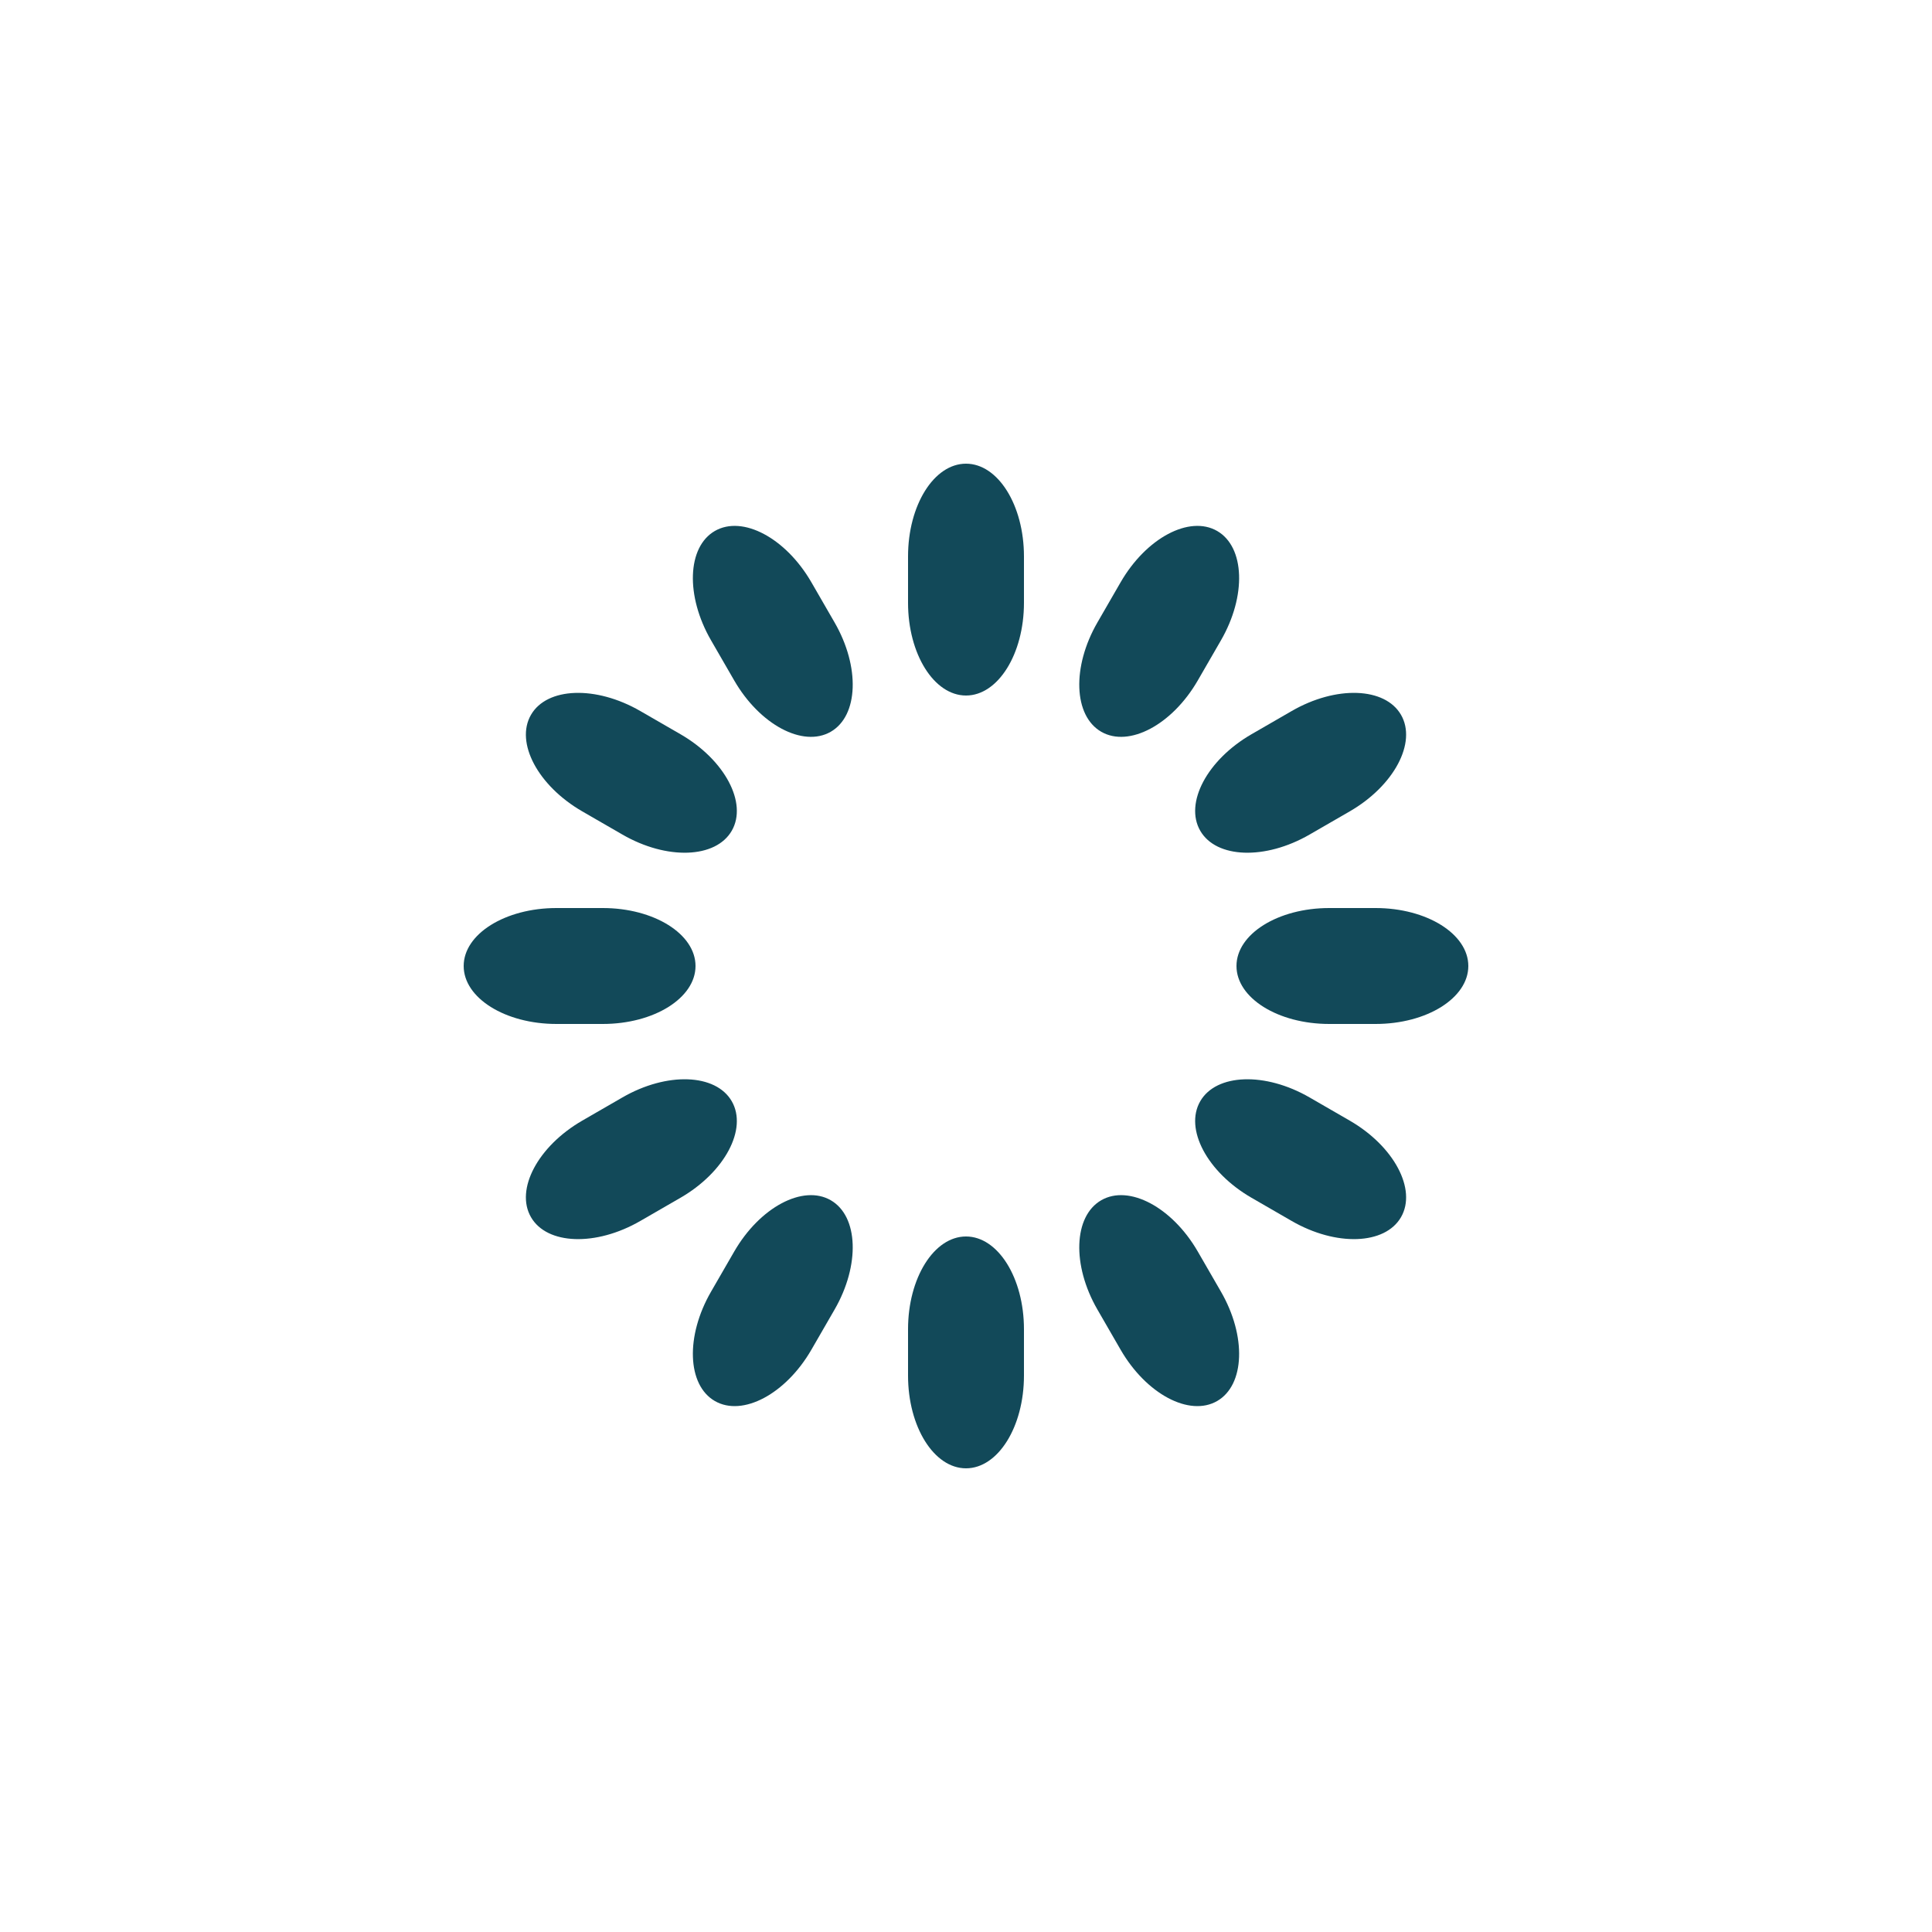
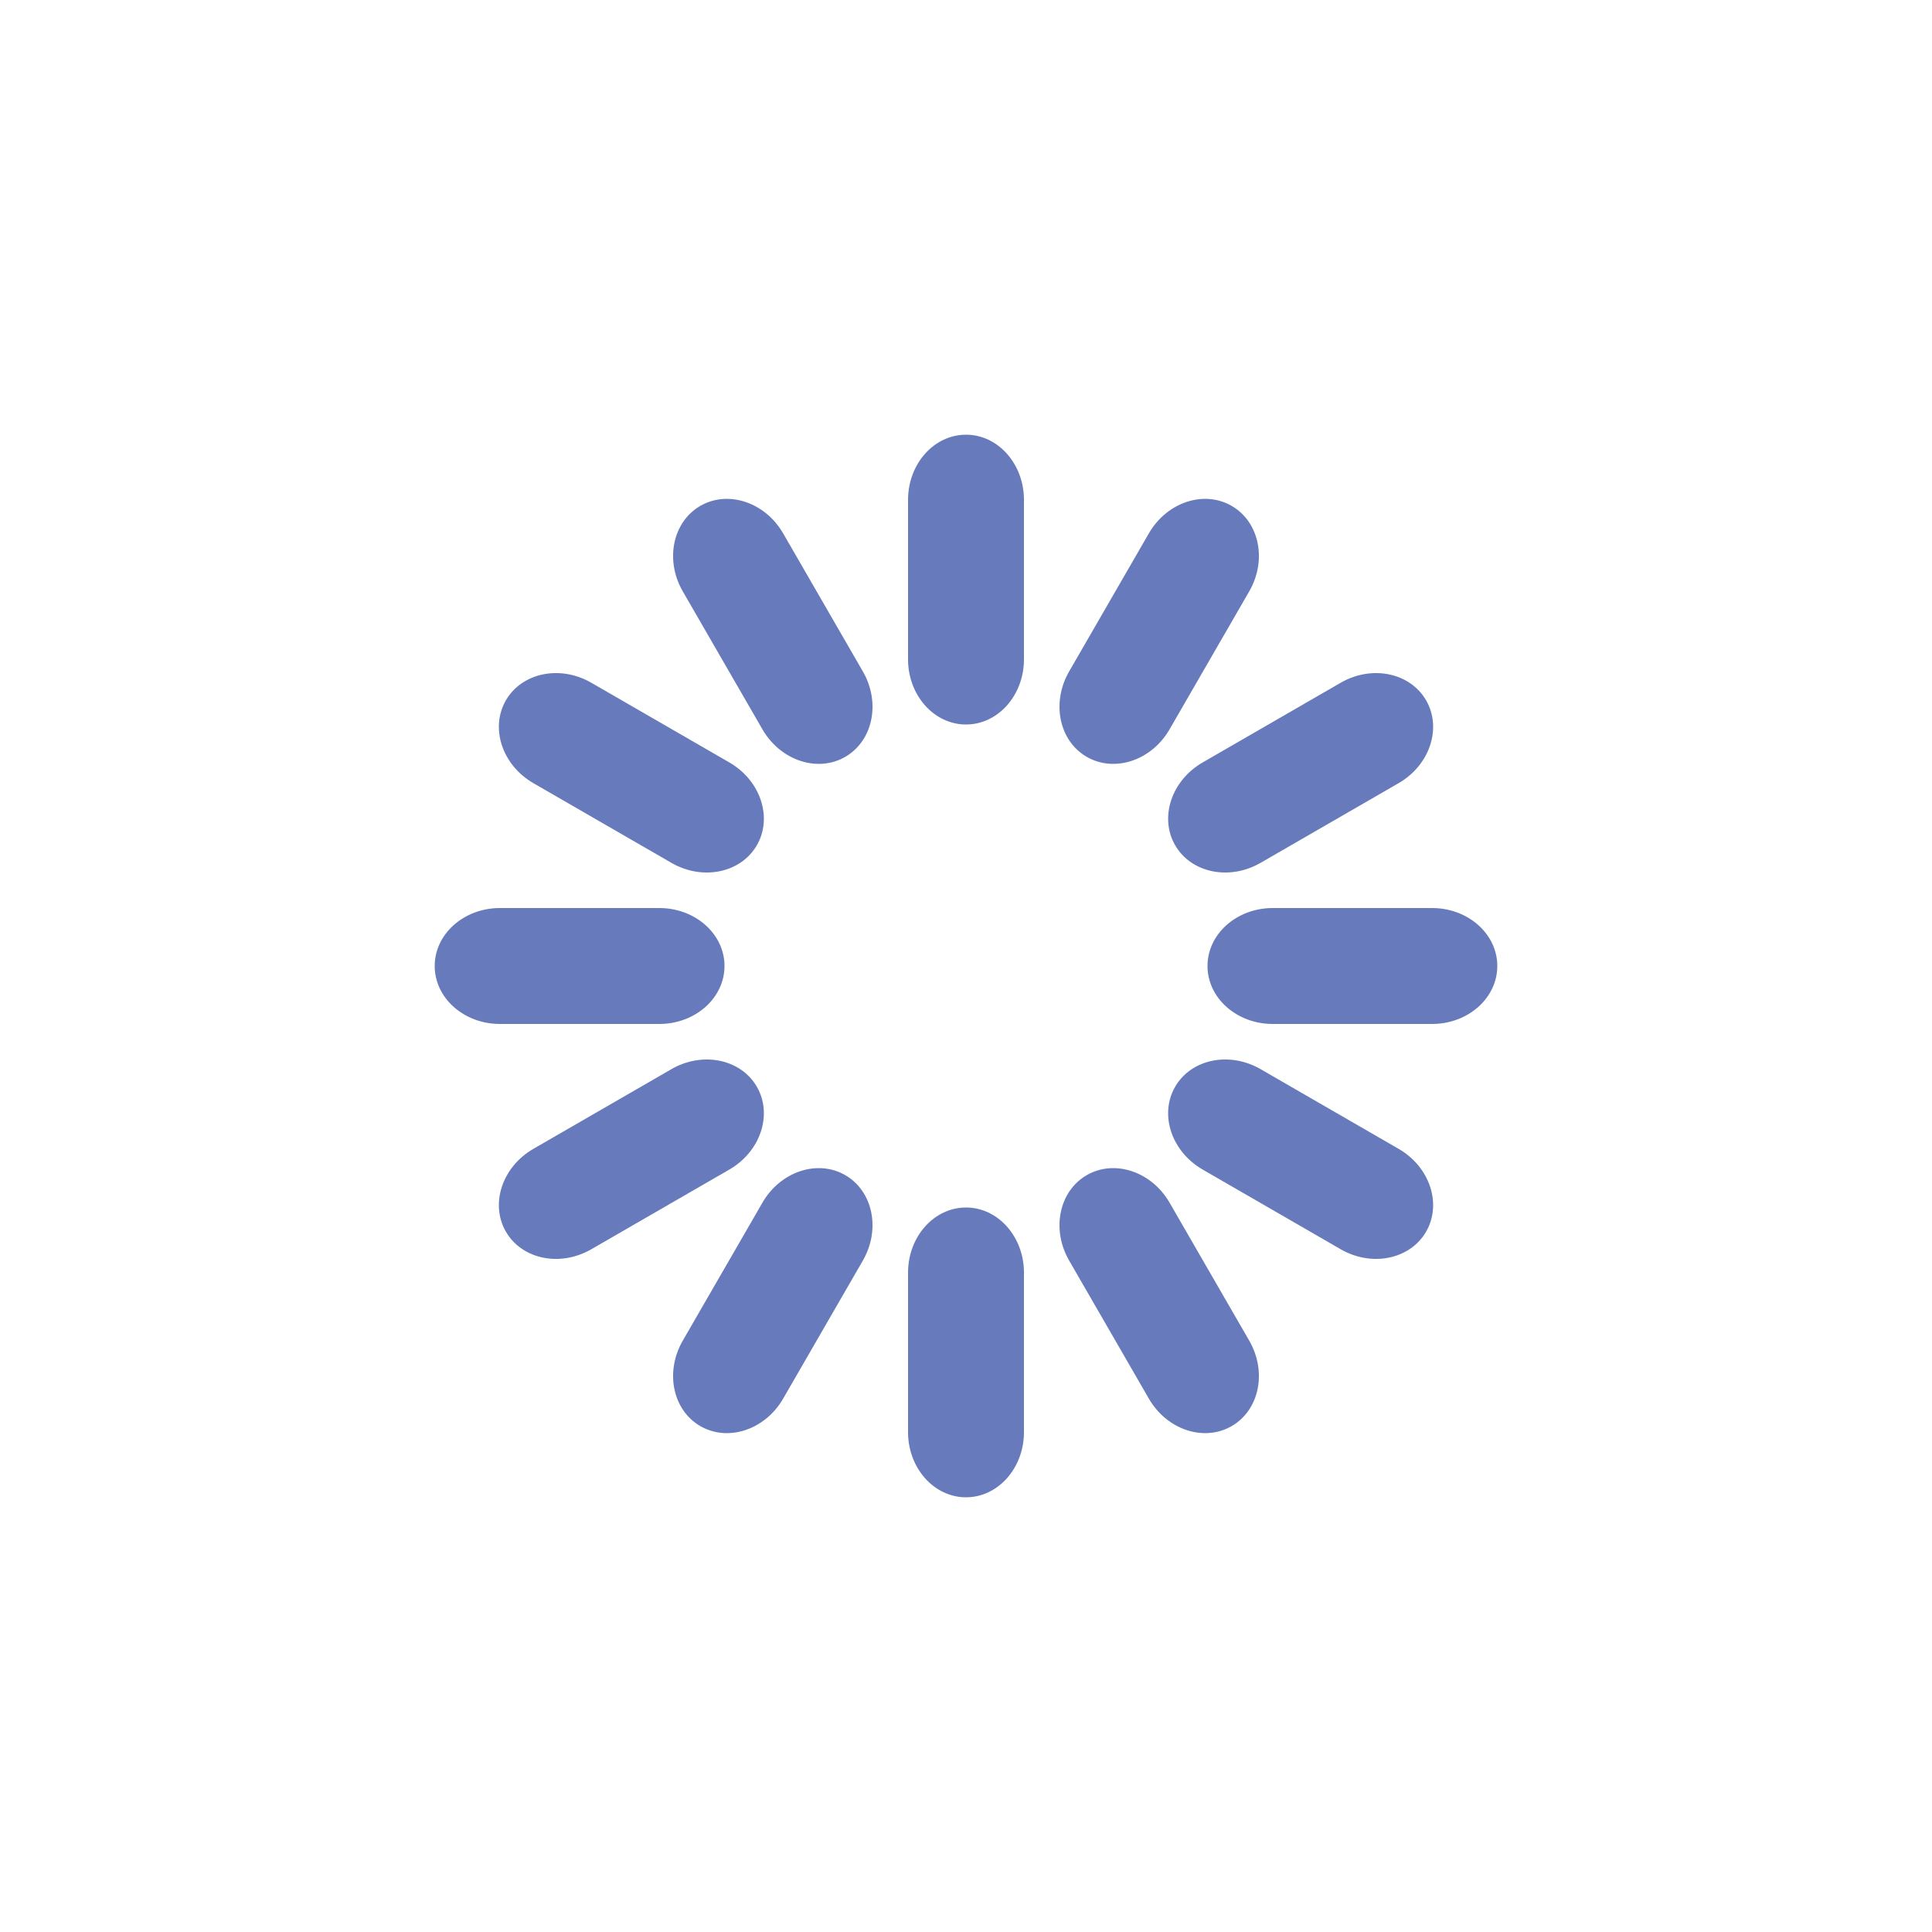
- <svg xmlns="http://www.w3.org/2000/svg" class="lds-spinner" width="100px" height="100px" viewBox="0 0 100 100" preserveAspectRatio="xMidYMid" style="background: none;">
-   <g transform="rotate(0 50 50)" class="">
-     <rect x="47" y="24" rx="9.4" ry="4.8" width="6" height="12" fill="#124959" class="">
-       <animate attributeName="opacity" values="1;0" keyTimes="0;1" dur="1s" begin="-0.917s" repeatCount="indefinite" class="" />
+ <svg xmlns="http://www.w3.org/2000/svg" class="lds-spinner" width="135px" height="135px" viewBox="0 0 100 100" preserveAspectRatio="xMidYMid" style="background: none;">
+   <g transform="rotate(0 50 50)">
+     <rect x="47" y="22.5" rx="7.05" ry="3.375" width="6" height="15" fill="#677abc">
+       <animate attributeName="opacity" values="1;0" keyTimes="0;1" dur="1s" begin="-0.917s" repeatCount="indefinite" />
    </rect>
  </g>
-   <g transform="rotate(30 50 50)" class="">
-     <rect x="47" y="24" rx="9.4" ry="4.8" width="6" height="12" fill="#124959" class="">
-       <animate attributeName="opacity" values="1;0" keyTimes="0;1" dur="1s" begin="-0.833s" repeatCount="indefinite" class="" />
+   <g transform="rotate(30 50 50)">
+     <rect x="47" y="22.5" rx="7.05" ry="3.375" width="6" height="15" fill="#677abc">
+       <animate attributeName="opacity" values="1;0" keyTimes="0;1" dur="1s" begin="-0.833s" repeatCount="indefinite" />
    </rect>
  </g>
-   <g transform="rotate(60 50 50)" class="">
-     <rect x="47" y="24" rx="9.4" ry="4.8" width="6" height="12" fill="#124959" class="">
-       <animate attributeName="opacity" values="1;0" keyTimes="0;1" dur="1s" begin="-0.75s" repeatCount="indefinite" class="" />
+   <g transform="rotate(60 50 50)">
+     <rect x="47" y="22.5" rx="7.05" ry="3.375" width="6" height="15" fill="#677abc">
+       <animate attributeName="opacity" values="1;0" keyTimes="0;1" dur="1s" begin="-0.75s" repeatCount="indefinite" />
    </rect>
  </g>
-   <g transform="rotate(90 50 50)" class="">
-     <rect x="47" y="24" rx="9.4" ry="4.8" width="6" height="12" fill="#124959" class="">
-       <animate attributeName="opacity" values="1;0" keyTimes="0;1" dur="1s" begin="-0.667s" repeatCount="indefinite" class="" />
+   <g transform="rotate(90 50 50)">
+     <rect x="47" y="22.5" rx="7.05" ry="3.375" width="6" height="15" fill="#677abc">
+       <animate attributeName="opacity" values="1;0" keyTimes="0;1" dur="1s" begin="-0.667s" repeatCount="indefinite" />
    </rect>
  </g>
-   <g transform="rotate(120 50 50)" class="">
-     <rect x="47" y="24" rx="9.4" ry="4.8" width="6" height="12" fill="#124959" class="">
-       <animate attributeName="opacity" values="1;0" keyTimes="0;1" dur="1s" begin="-0.583s" repeatCount="indefinite" class="" />
+   <g transform="rotate(120 50 50)">
+     <rect x="47" y="22.5" rx="7.05" ry="3.375" width="6" height="15" fill="#677abc">
+       <animate attributeName="opacity" values="1;0" keyTimes="0;1" dur="1s" begin="-0.583s" repeatCount="indefinite" />
    </rect>
  </g>
-   <g transform="rotate(150 50 50)" class="">
-     <rect x="47" y="24" rx="9.4" ry="4.8" width="6" height="12" fill="#124959" class="">
-       <animate attributeName="opacity" values="1;0" keyTimes="0;1" dur="1s" begin="-0.5s" repeatCount="indefinite" class="" />
+   <g transform="rotate(150 50 50)">
+     <rect x="47" y="22.5" rx="7.05" ry="3.375" width="6" height="15" fill="#677abc">
+       <animate attributeName="opacity" values="1;0" keyTimes="0;1" dur="1s" begin="-0.5s" repeatCount="indefinite" />
    </rect>
  </g>
-   <g transform="rotate(180 50 50)" class="">
-     <rect x="47" y="24" rx="9.4" ry="4.8" width="6" height="12" fill="#124959" class="">
-       <animate attributeName="opacity" values="1;0" keyTimes="0;1" dur="1s" begin="-0.417s" repeatCount="indefinite" class="" />
+   <g transform="rotate(180 50 50)">
+     <rect x="47" y="22.5" rx="7.05" ry="3.375" width="6" height="15" fill="#677abc">
+       <animate attributeName="opacity" values="1;0" keyTimes="0;1" dur="1s" begin="-0.417s" repeatCount="indefinite" />
    </rect>
  </g>
-   <g transform="rotate(210 50 50)" class="">
-     <rect x="47" y="24" rx="9.4" ry="4.8" width="6" height="12" fill="#124959" class="">
-       <animate attributeName="opacity" values="1;0" keyTimes="0;1" dur="1s" begin="-0.333s" repeatCount="indefinite" class="" />
+   <g transform="rotate(210 50 50)">
+     <rect x="47" y="22.5" rx="7.05" ry="3.375" width="6" height="15" fill="#677abc">
+       <animate attributeName="opacity" values="1;0" keyTimes="0;1" dur="1s" begin="-0.333s" repeatCount="indefinite" />
    </rect>
  </g>
-   <g transform="rotate(240 50 50)" class="">
-     <rect x="47" y="24" rx="9.4" ry="4.8" width="6" height="12" fill="#124959" class="">
-       <animate attributeName="opacity" values="1;0" keyTimes="0;1" dur="1s" begin="-0.25s" repeatCount="indefinite" class="" />
+   <g transform="rotate(240 50 50)">
+     <rect x="47" y="22.5" rx="7.05" ry="3.375" width="6" height="15" fill="#677abc">
+       <animate attributeName="opacity" values="1;0" keyTimes="0;1" dur="1s" begin="-0.25s" repeatCount="indefinite" />
    </rect>
  </g>
-   <g transform="rotate(270 50 50)" class="">
-     <rect x="47" y="24" rx="9.4" ry="4.8" width="6" height="12" fill="#124959" class="">
-       <animate attributeName="opacity" values="1;0" keyTimes="0;1" dur="1s" begin="-0.167s" repeatCount="indefinite" class="" />
+   <g transform="rotate(270 50 50)">
+     <rect x="47" y="22.5" rx="7.05" ry="3.375" width="6" height="15" fill="#677abc">
+       <animate attributeName="opacity" values="1;0" keyTimes="0;1" dur="1s" begin="-0.167s" repeatCount="indefinite" />
    </rect>
  </g>
-   <g transform="rotate(300 50 50)" class="">
-     <rect x="47" y="24" rx="9.4" ry="4.8" width="6" height="12" fill="#124959" class="">
-       <animate attributeName="opacity" values="1;0" keyTimes="0;1" dur="1s" begin="-0.083s" repeatCount="indefinite" class="" />
+   <g transform="rotate(300 50 50)">
+     <rect x="47" y="22.5" rx="7.05" ry="3.375" width="6" height="15" fill="#677abc">
+       <animate attributeName="opacity" values="1;0" keyTimes="0;1" dur="1s" begin="-0.083s" repeatCount="indefinite" />
    </rect>
  </g>
-   <g transform="rotate(330 50 50)" class="">
-     <rect x="47" y="24" rx="9.4" ry="4.8" width="6" height="12" fill="#124959" class="">
-       <animate attributeName="opacity" values="1;0" keyTimes="0;1" dur="1s" begin="0s" repeatCount="indefinite" class="" />
+   <g transform="rotate(330 50 50)">
+     <rect x="47" y="22.5" rx="7.05" ry="3.375" width="6" height="15" fill="#677abc">
+       <animate attributeName="opacity" values="1;0" keyTimes="0;1" dur="1s" begin="0s" repeatCount="indefinite" />
    </rect>
  </g>
</svg>
